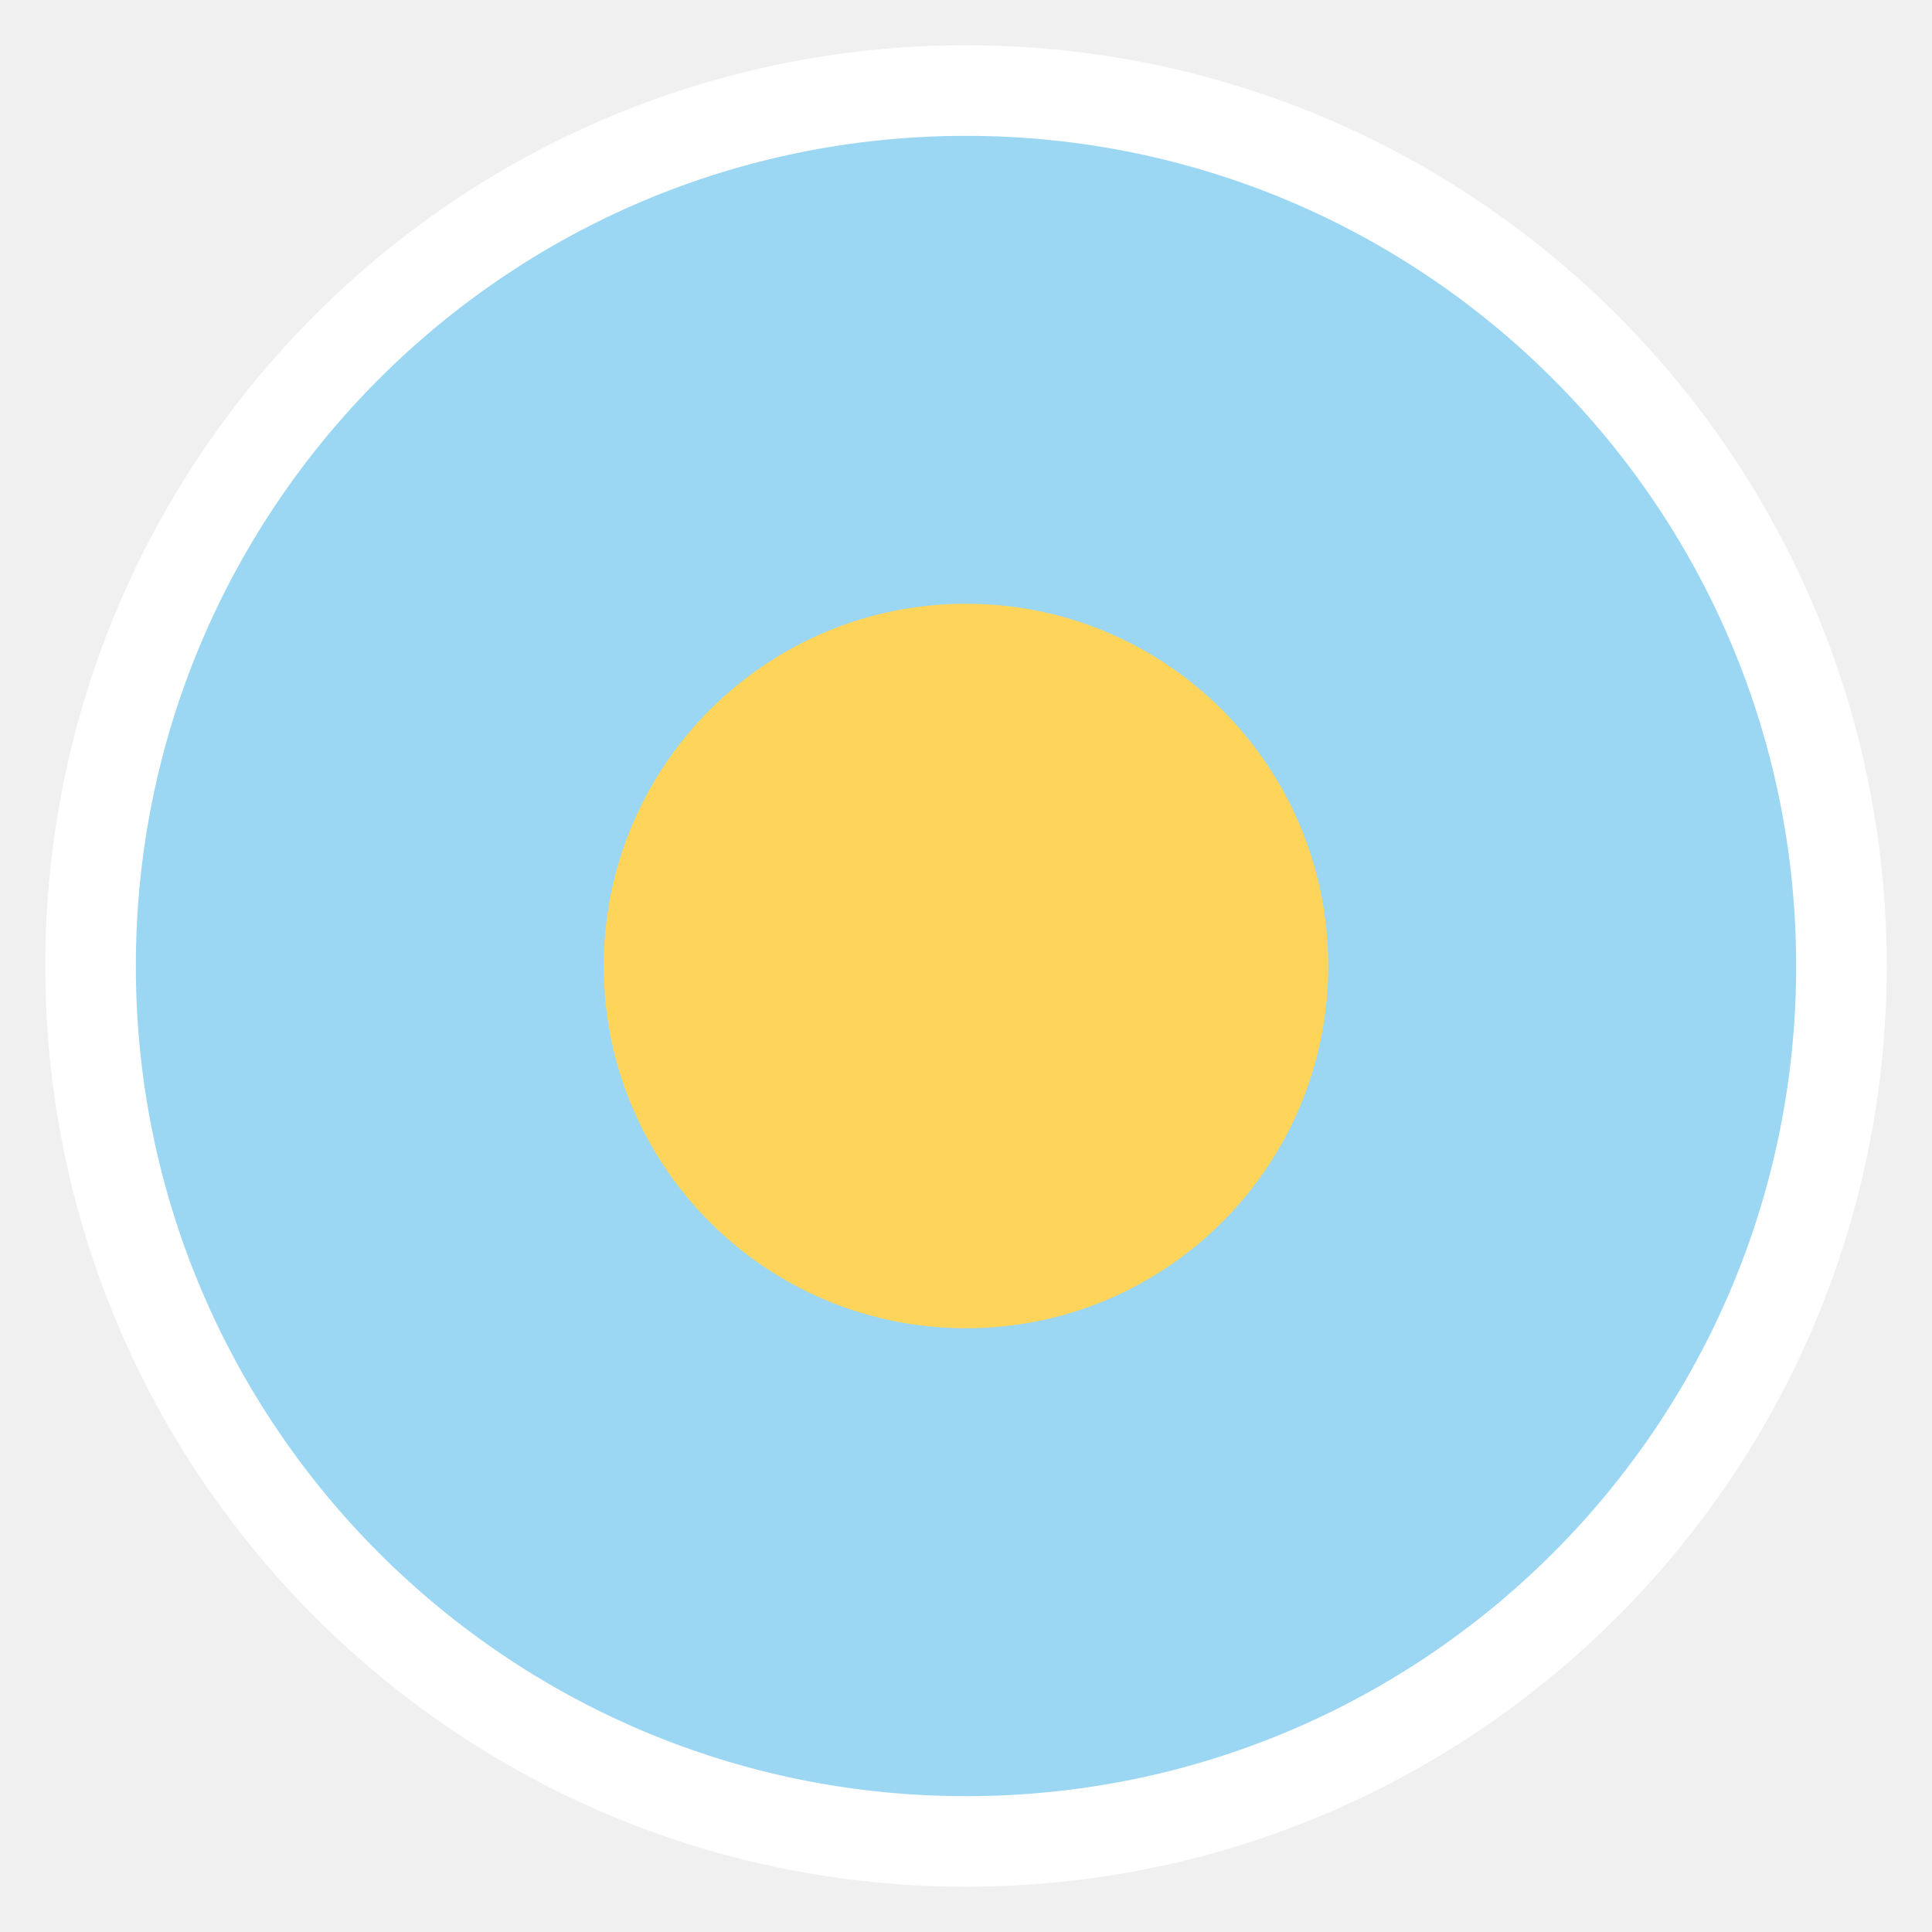
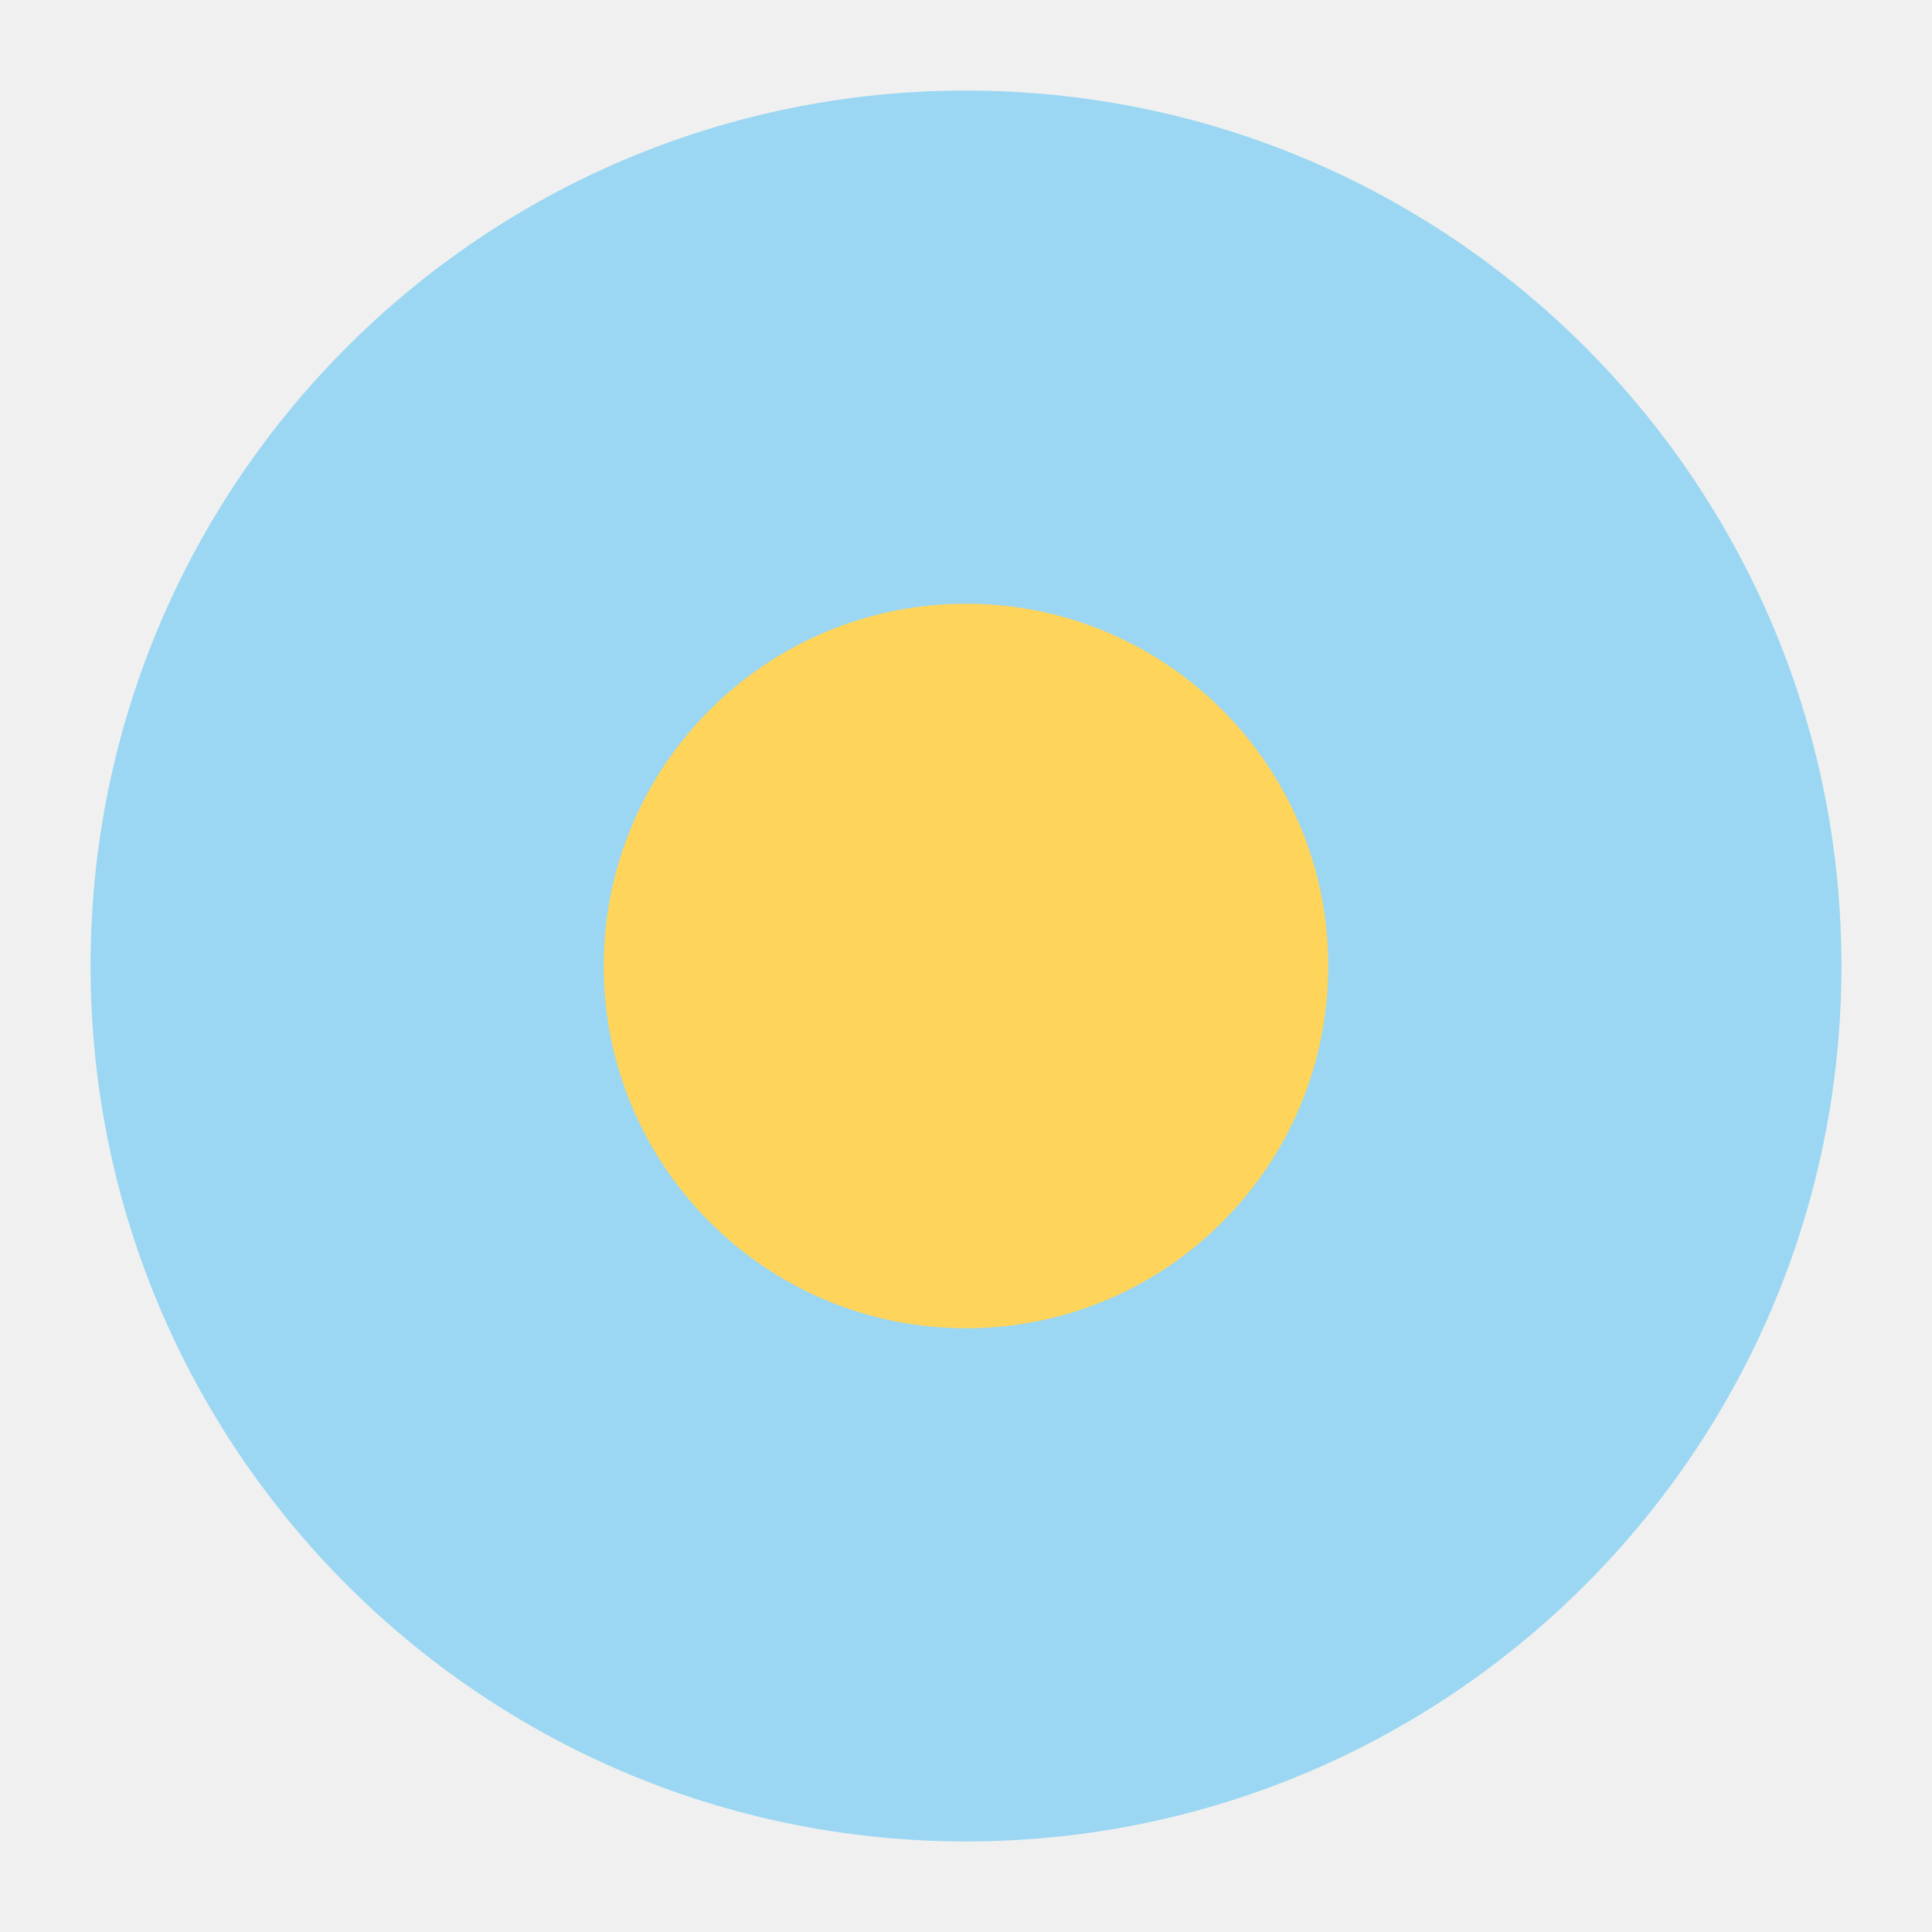
<svg xmlns="http://www.w3.org/2000/svg" viewBox="0 0 128 128" role="img" aria-labelledby="title">
-   <circle cx="64" cy="64" r="58" fill="#9bd7f2" stroke="#ffffff" stroke-width="6" />
+   <circle cx="64" cy="64" r="58" fill="#9bd7f2" />
  <circle cx="64" cy="64" r="24" fill="#ffd45a" />
</svg>
